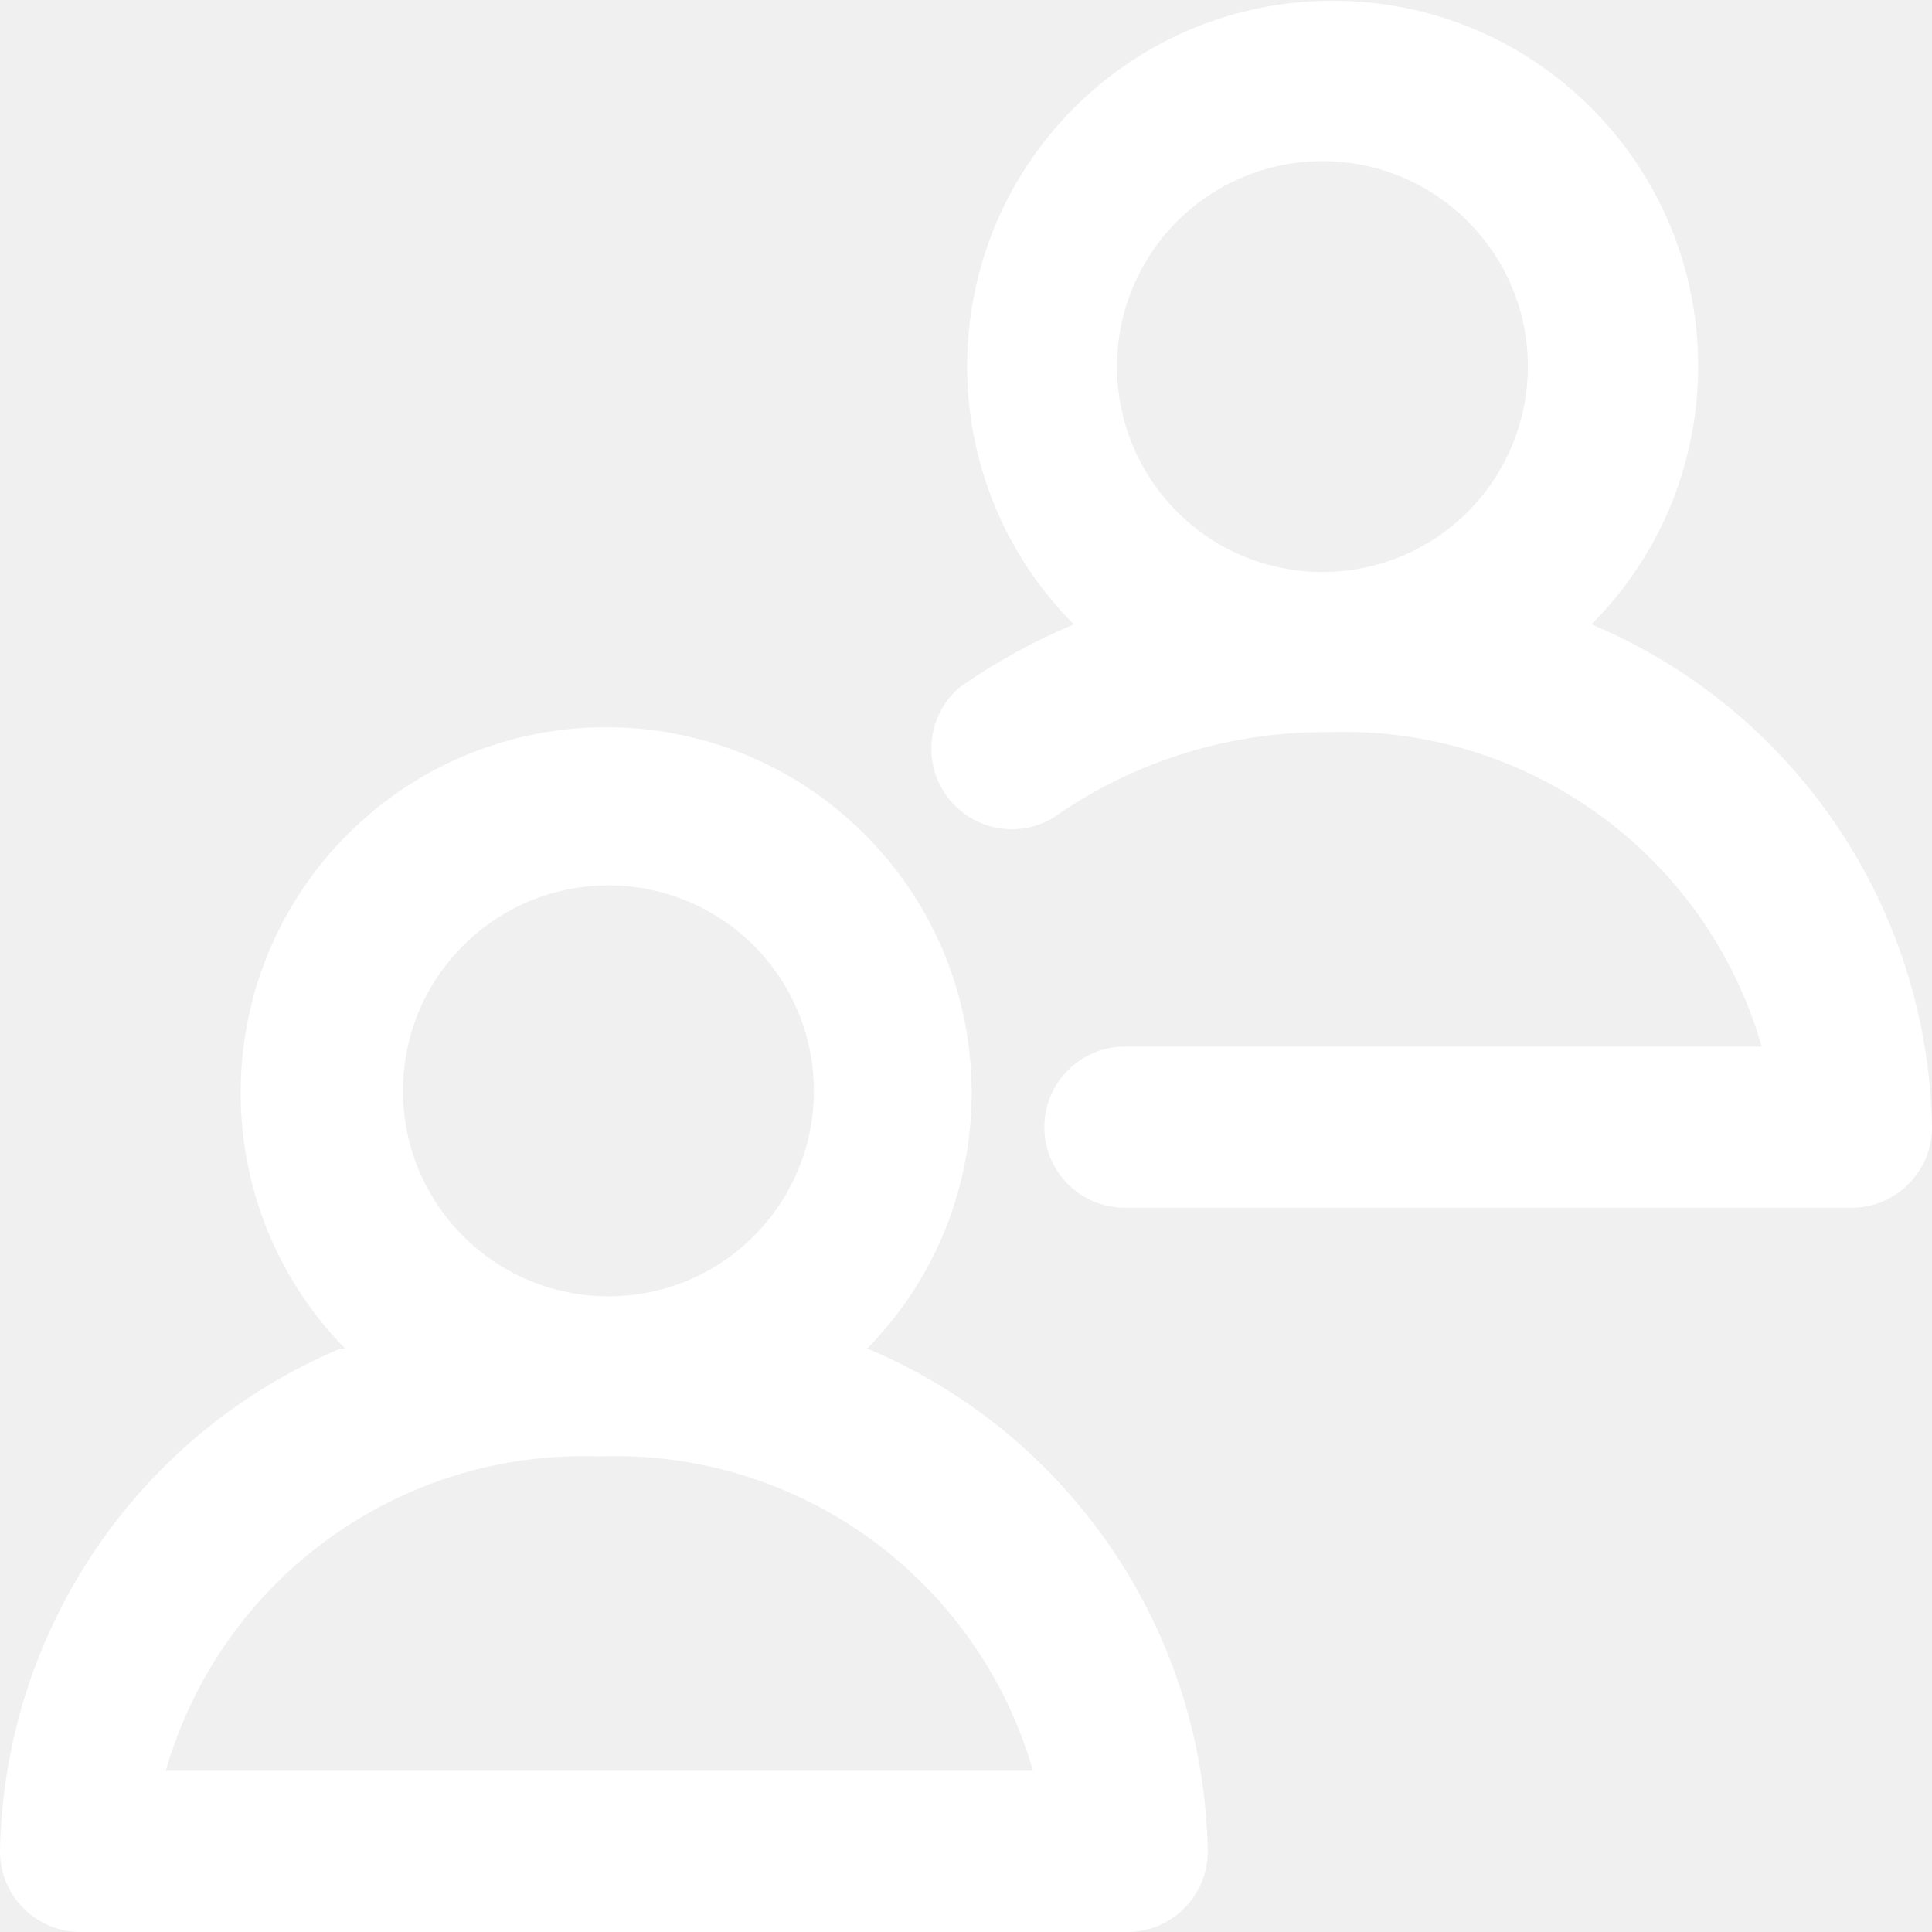
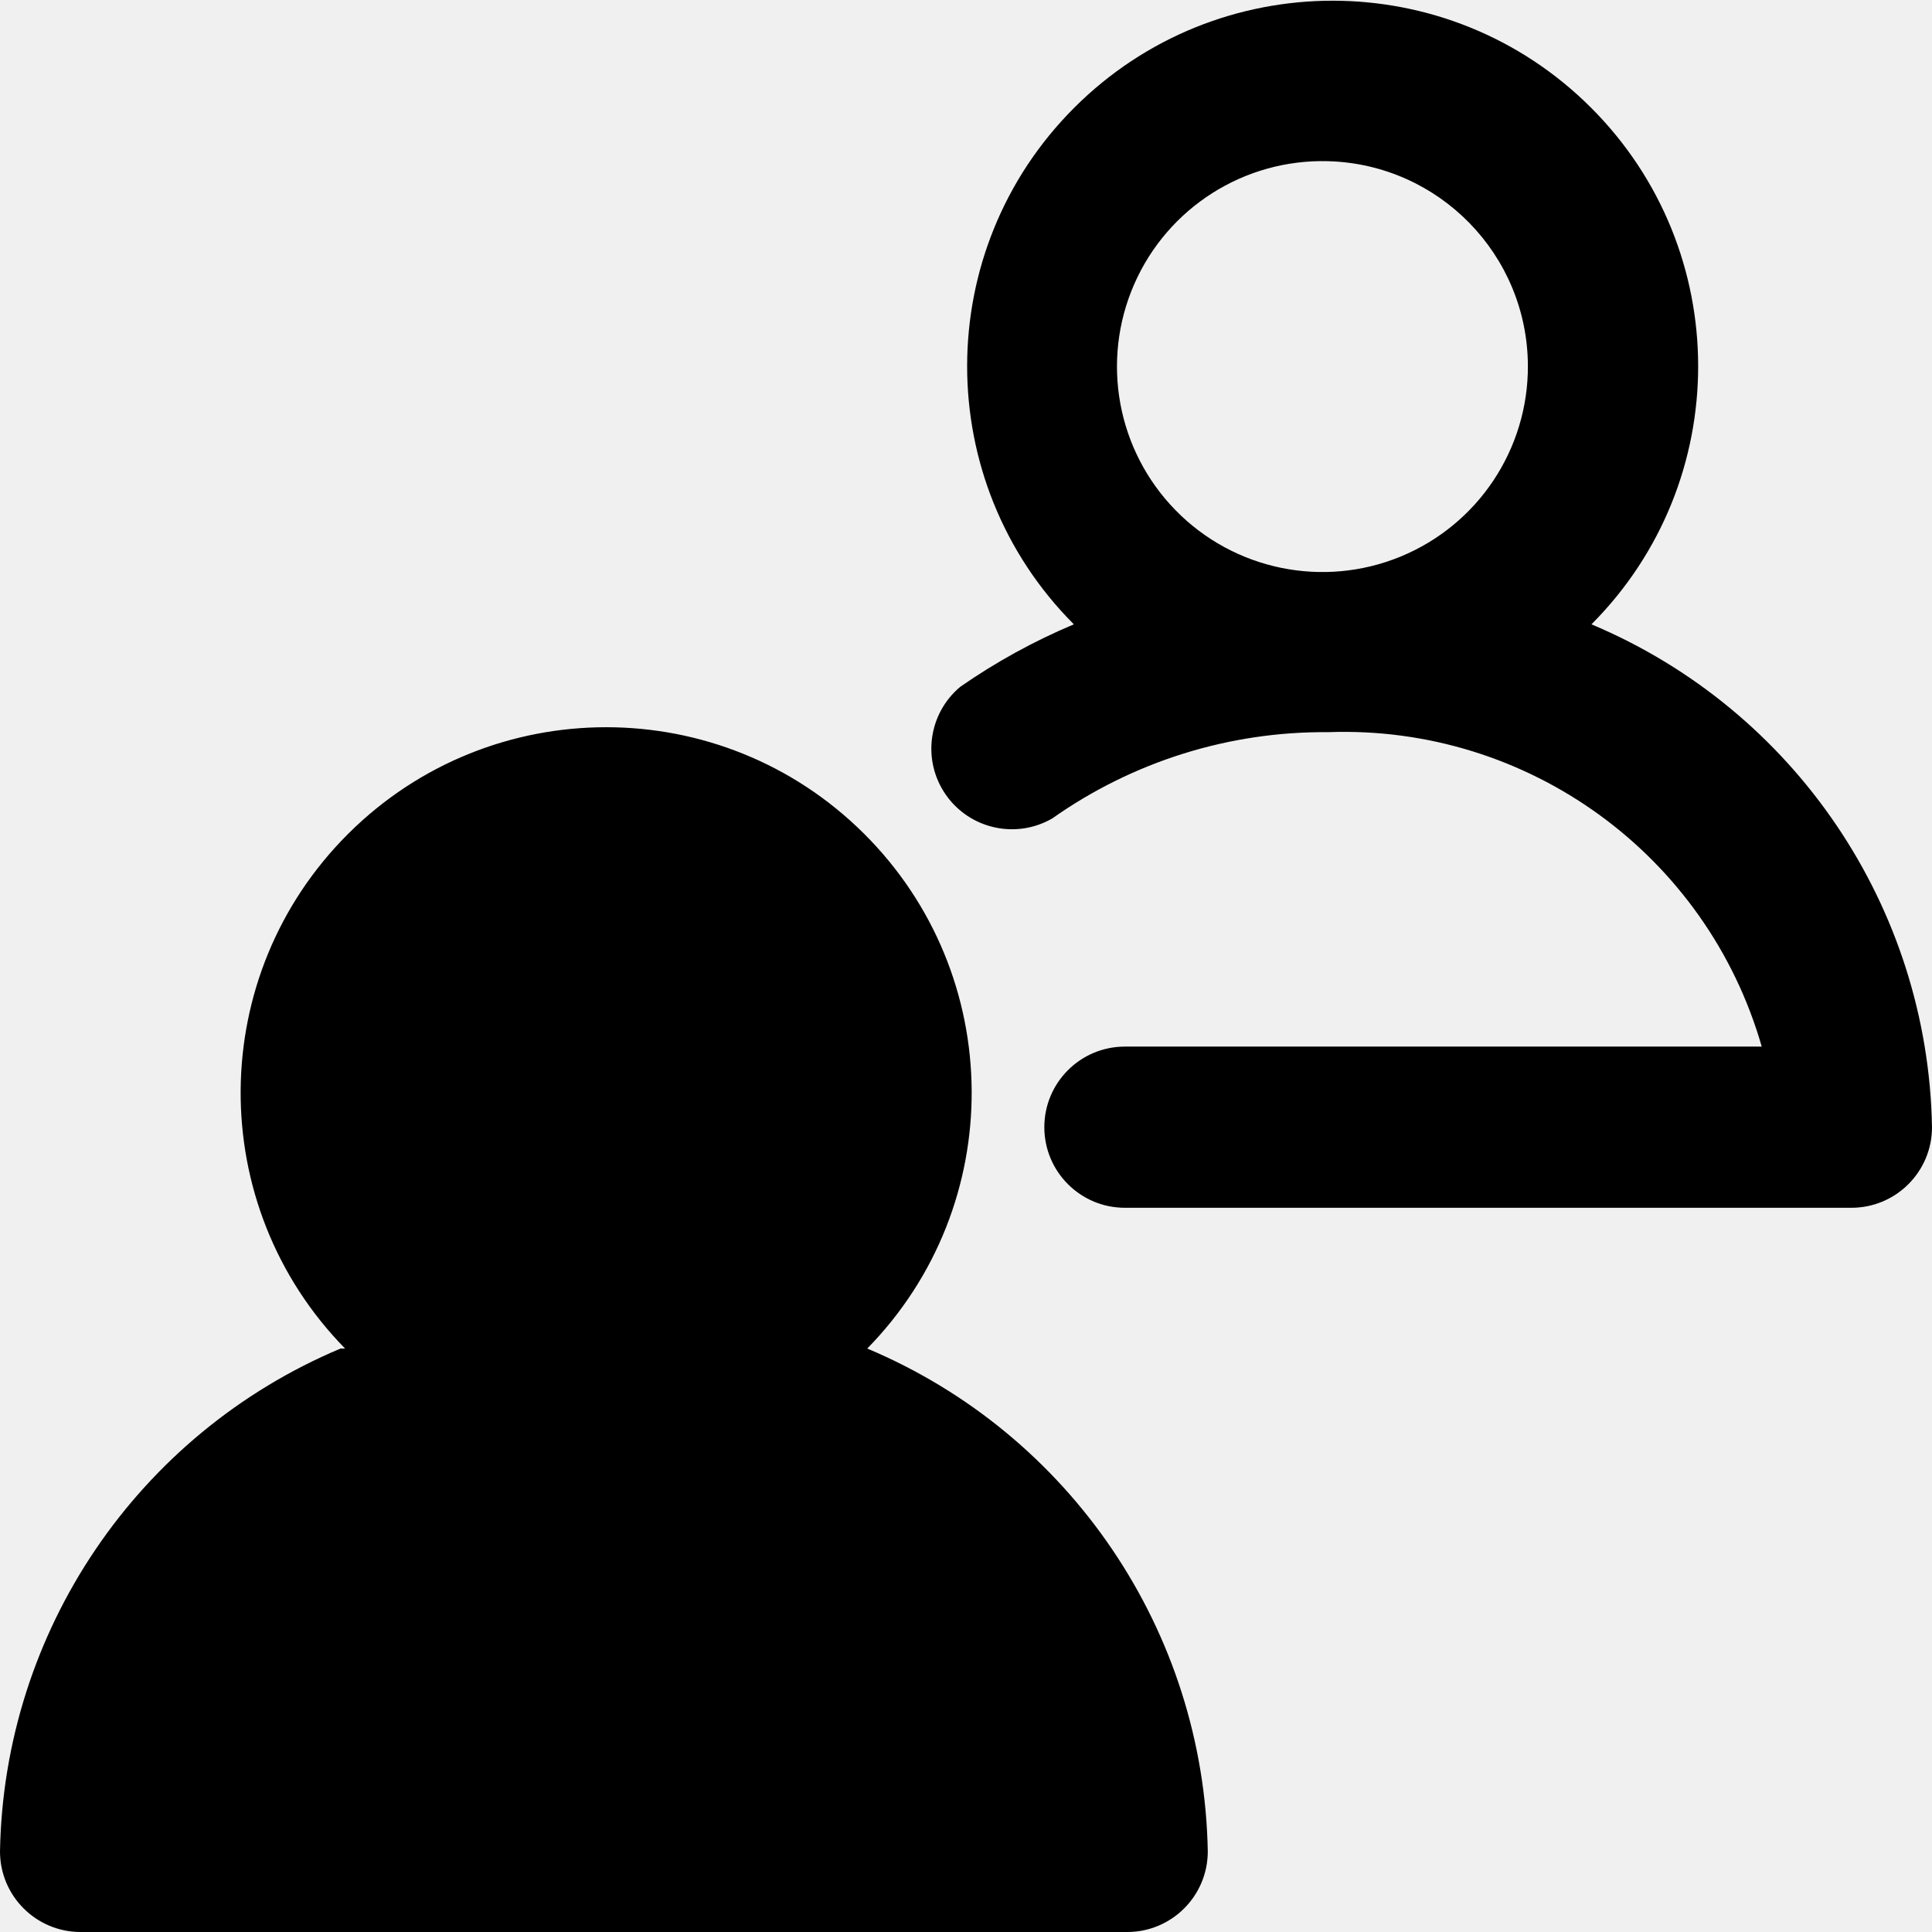
<svg xmlns="http://www.w3.org/2000/svg" id="Layer_1" data-name="Layer 1" viewBox="0 0 17.02 17.02">
-   <defs>
-     <style>
-       .cls-1 {
-         fill: #fff;
-         fill-rule: evenodd;
-       }
-     </style>
-   </defs>
-   <path class="cls-1" d="M21.24,34.72A1.81,1.81,0,1,0,23,36.52,1.81,1.81,0,0,0,21.24,34.72ZM19,38.8a3.22,3.22,0,1,1,4.56,0,4.9,4.9,0,0,1,3,4.43,0.71,0.71,0,0,1-.71.71h-6.4a0.71,0.71,0,1,1,0-1.42h5.61a3.83,3.83,0,0,0-3.82-2.77,4.15,4.15,0,0,0-2.43.76A0.71,0.71,0,0,1,18,39.35,5.47,5.47,0,0,1,19,38.8Zm-4.1,2.3a1.81,1.81,0,1,0,1.81,1.81A1.81,1.81,0,0,0,14.86,41.1ZM11,48.9h7.64a3.83,3.83,0,0,0-3.82-2.77A3.83,3.83,0,0,0,11,48.9Zm1.54-3.72a4.9,4.9,0,0,0-3,4.43,0.71,0.71,0,0,0,.71.71h9.22a0.71,0.71,0,0,0,.71-0.71,4.9,4.9,0,0,0-3-4.43A3.22,3.22,0,1,0,12.58,45.18Z" transform="translate(-9.54 -33.3)" />
+   <path d="M21.24,34.72A1.81,1.81,0,1,0,23,36.52,1.81,1.81,0,0,0,21.24,34.72ZM19,38.8a3.22,3.22,0,1,1,4.56,0,4.9,4.9,0,0,1,3,4.43,0.71,0.71,0,0,1-.71.71h-6.4a0.71,0.71,0,1,1,0-1.42h5.61a3.83,3.83,0,0,0-3.82-2.77,4.15,4.15,0,0,0-2.43.76A0.71,0.71,0,0,1,18,39.35,5.47,5.47,0,0,1,19,38.8Zm-4.1,2.3a1.81,1.81,0,1,0,1.81,1.81A1.81,1.81,0,0,0,14.86,41.1ZM11,48.9h7.64a3.83,3.83,0,0,0-3.82-2.77A3.83,3.83,0,0,0,11,48.9Zm1.54-3.72a4.9,4.9,0,0,0-3,4.43,0.71,0.71,0,0,0,.71.71h9.22a0.71,0.71,0,0,0,.71-0.71,4.9,4.9,0,0,0-3-4.43A3.22,3.22,0,1,0,12.58,45.18Z" transform="translate(-9.54 -33.3)" />
</svg>
